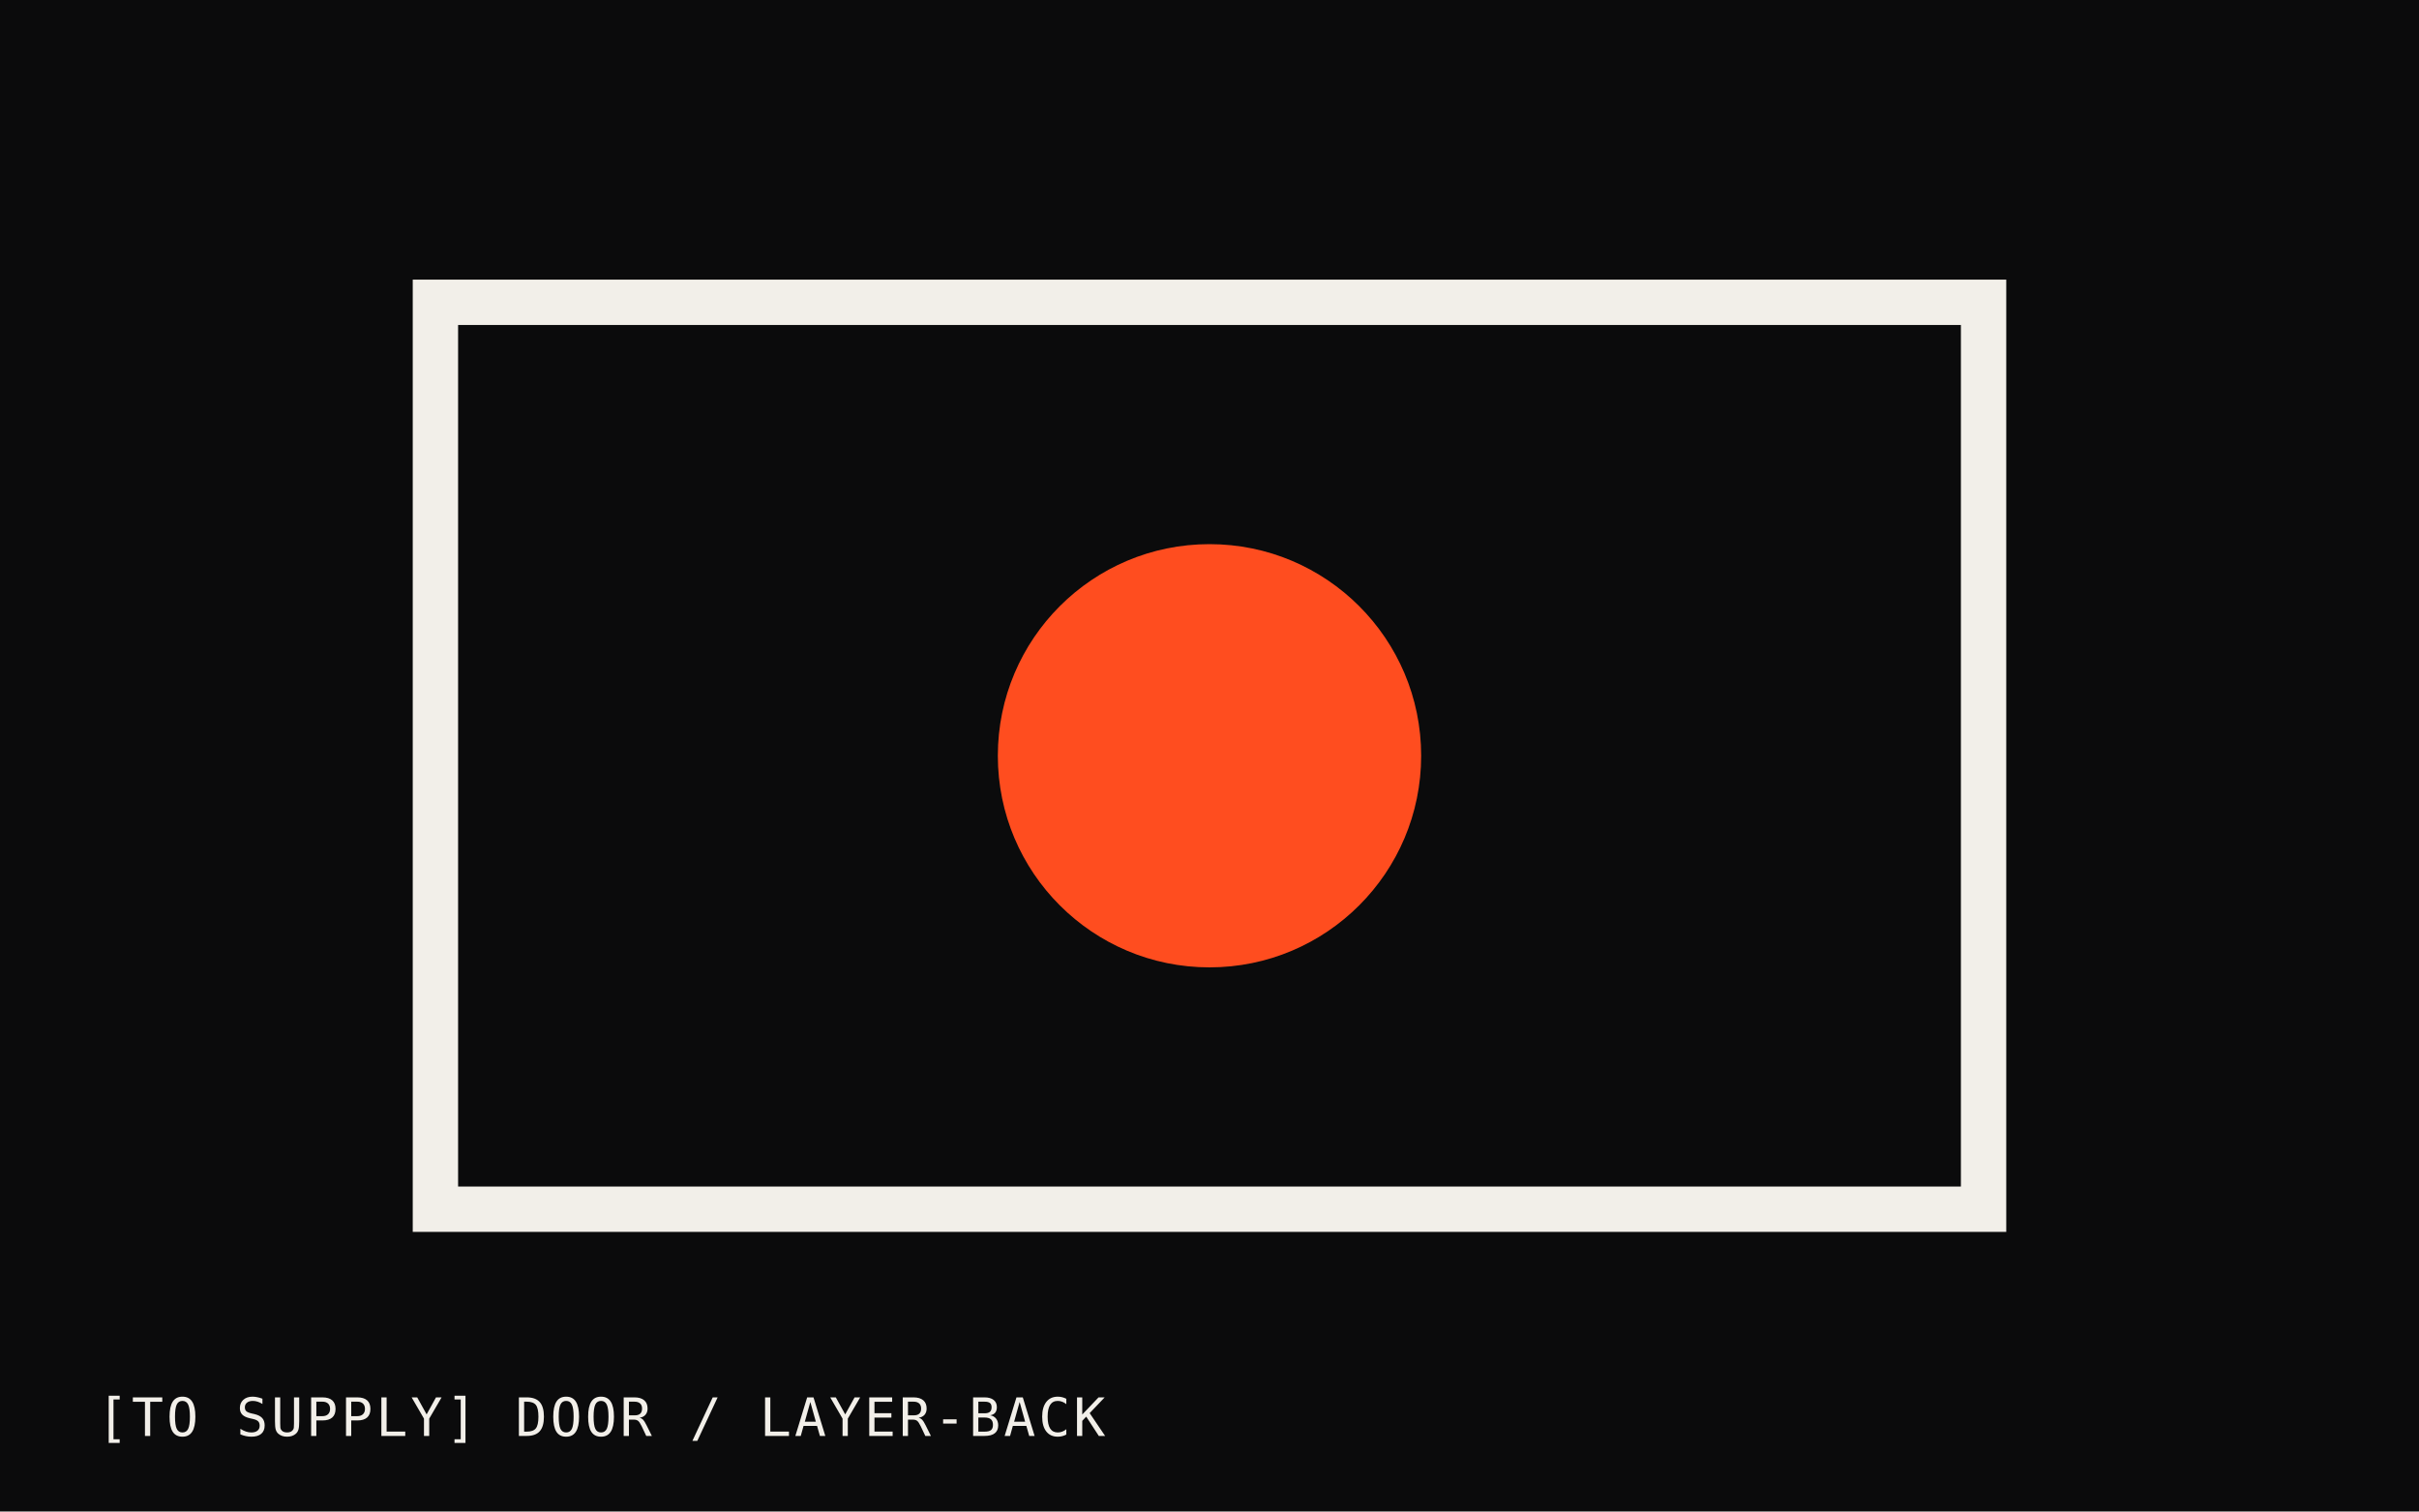
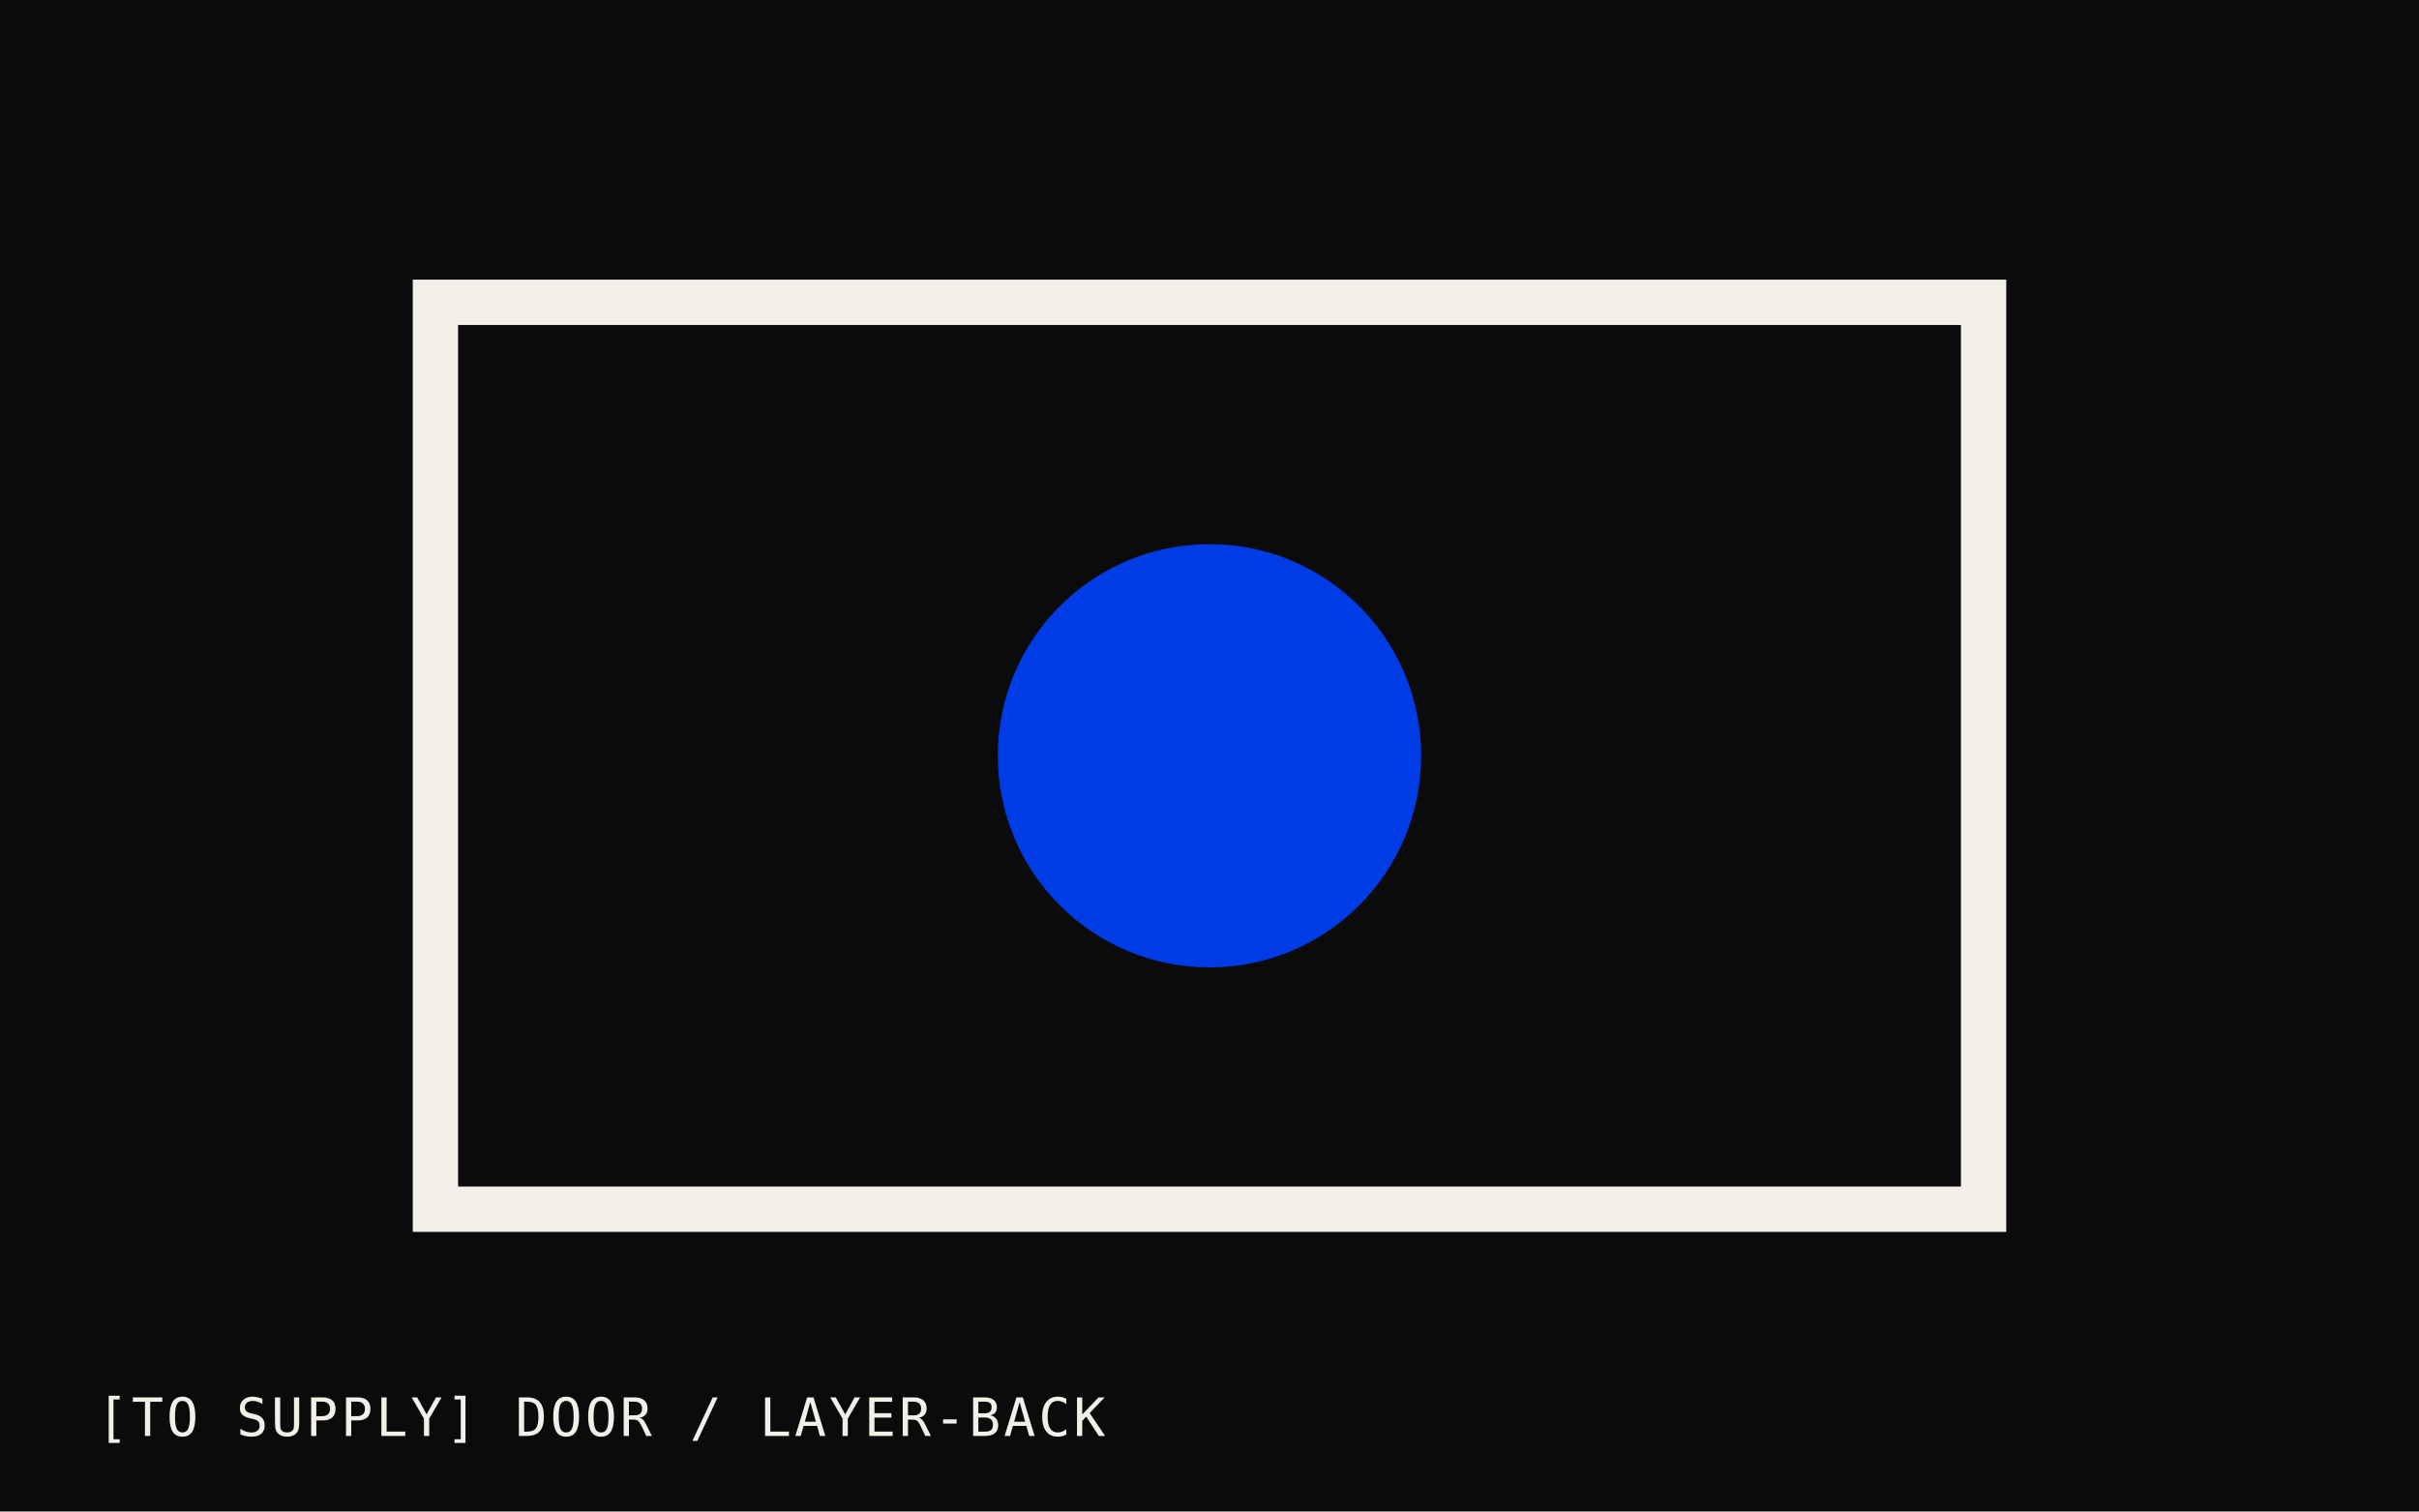
<svg xmlns="http://www.w3.org/2000/svg" viewBox="0 0 1600 1000" width="1600" height="1000">
  <rect width="1600" height="1000" fill="#0B0B0C" />
  <rect x="288" y="200" width="1024" height="600" fill="none" stroke="#F2EFE9" stroke-width="30" />
-   <circle cx="800" cy="500" r="140" fill="#FF4D1F" />
+   <circle cx="800" cy="500" r="140" fill="#003CE5" />
  <text x="64" y="950" fill="#F2EFE9" font-family="ui-monospace,monospace" font-size="35" letter-spacing="2">[TO SUPPLY] DOOR / LAYER-BACK</text>
</svg>
